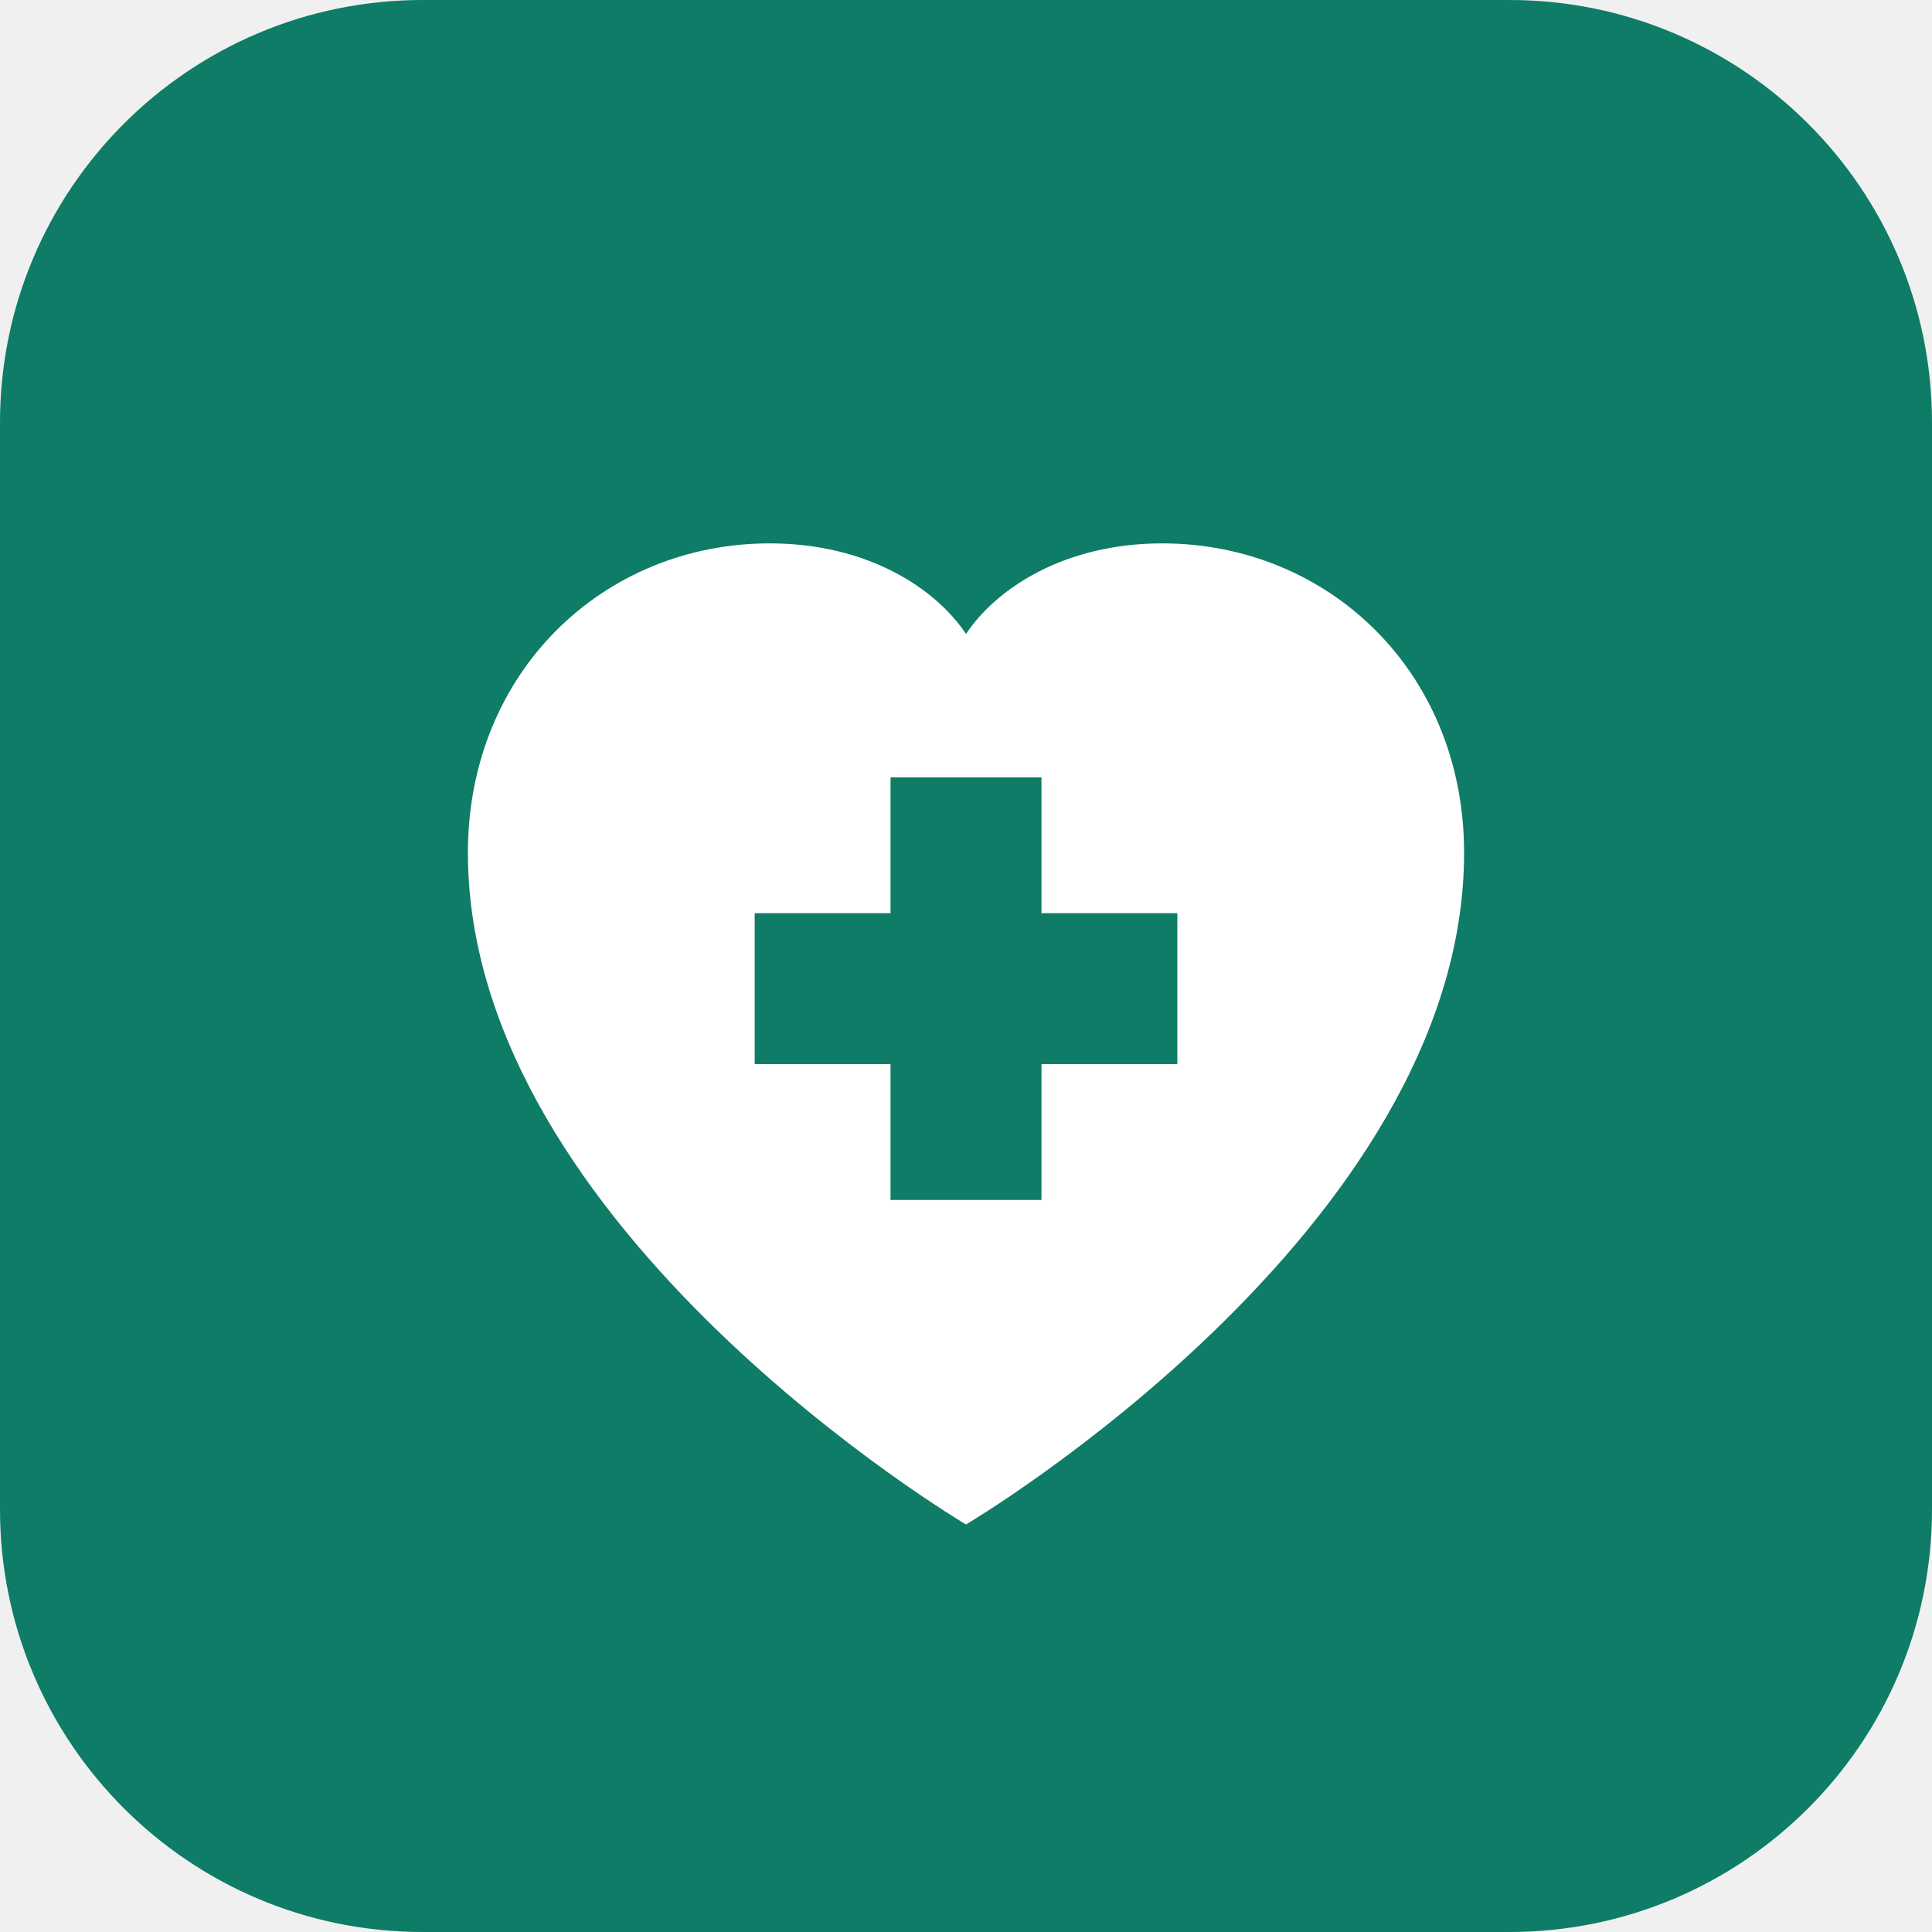
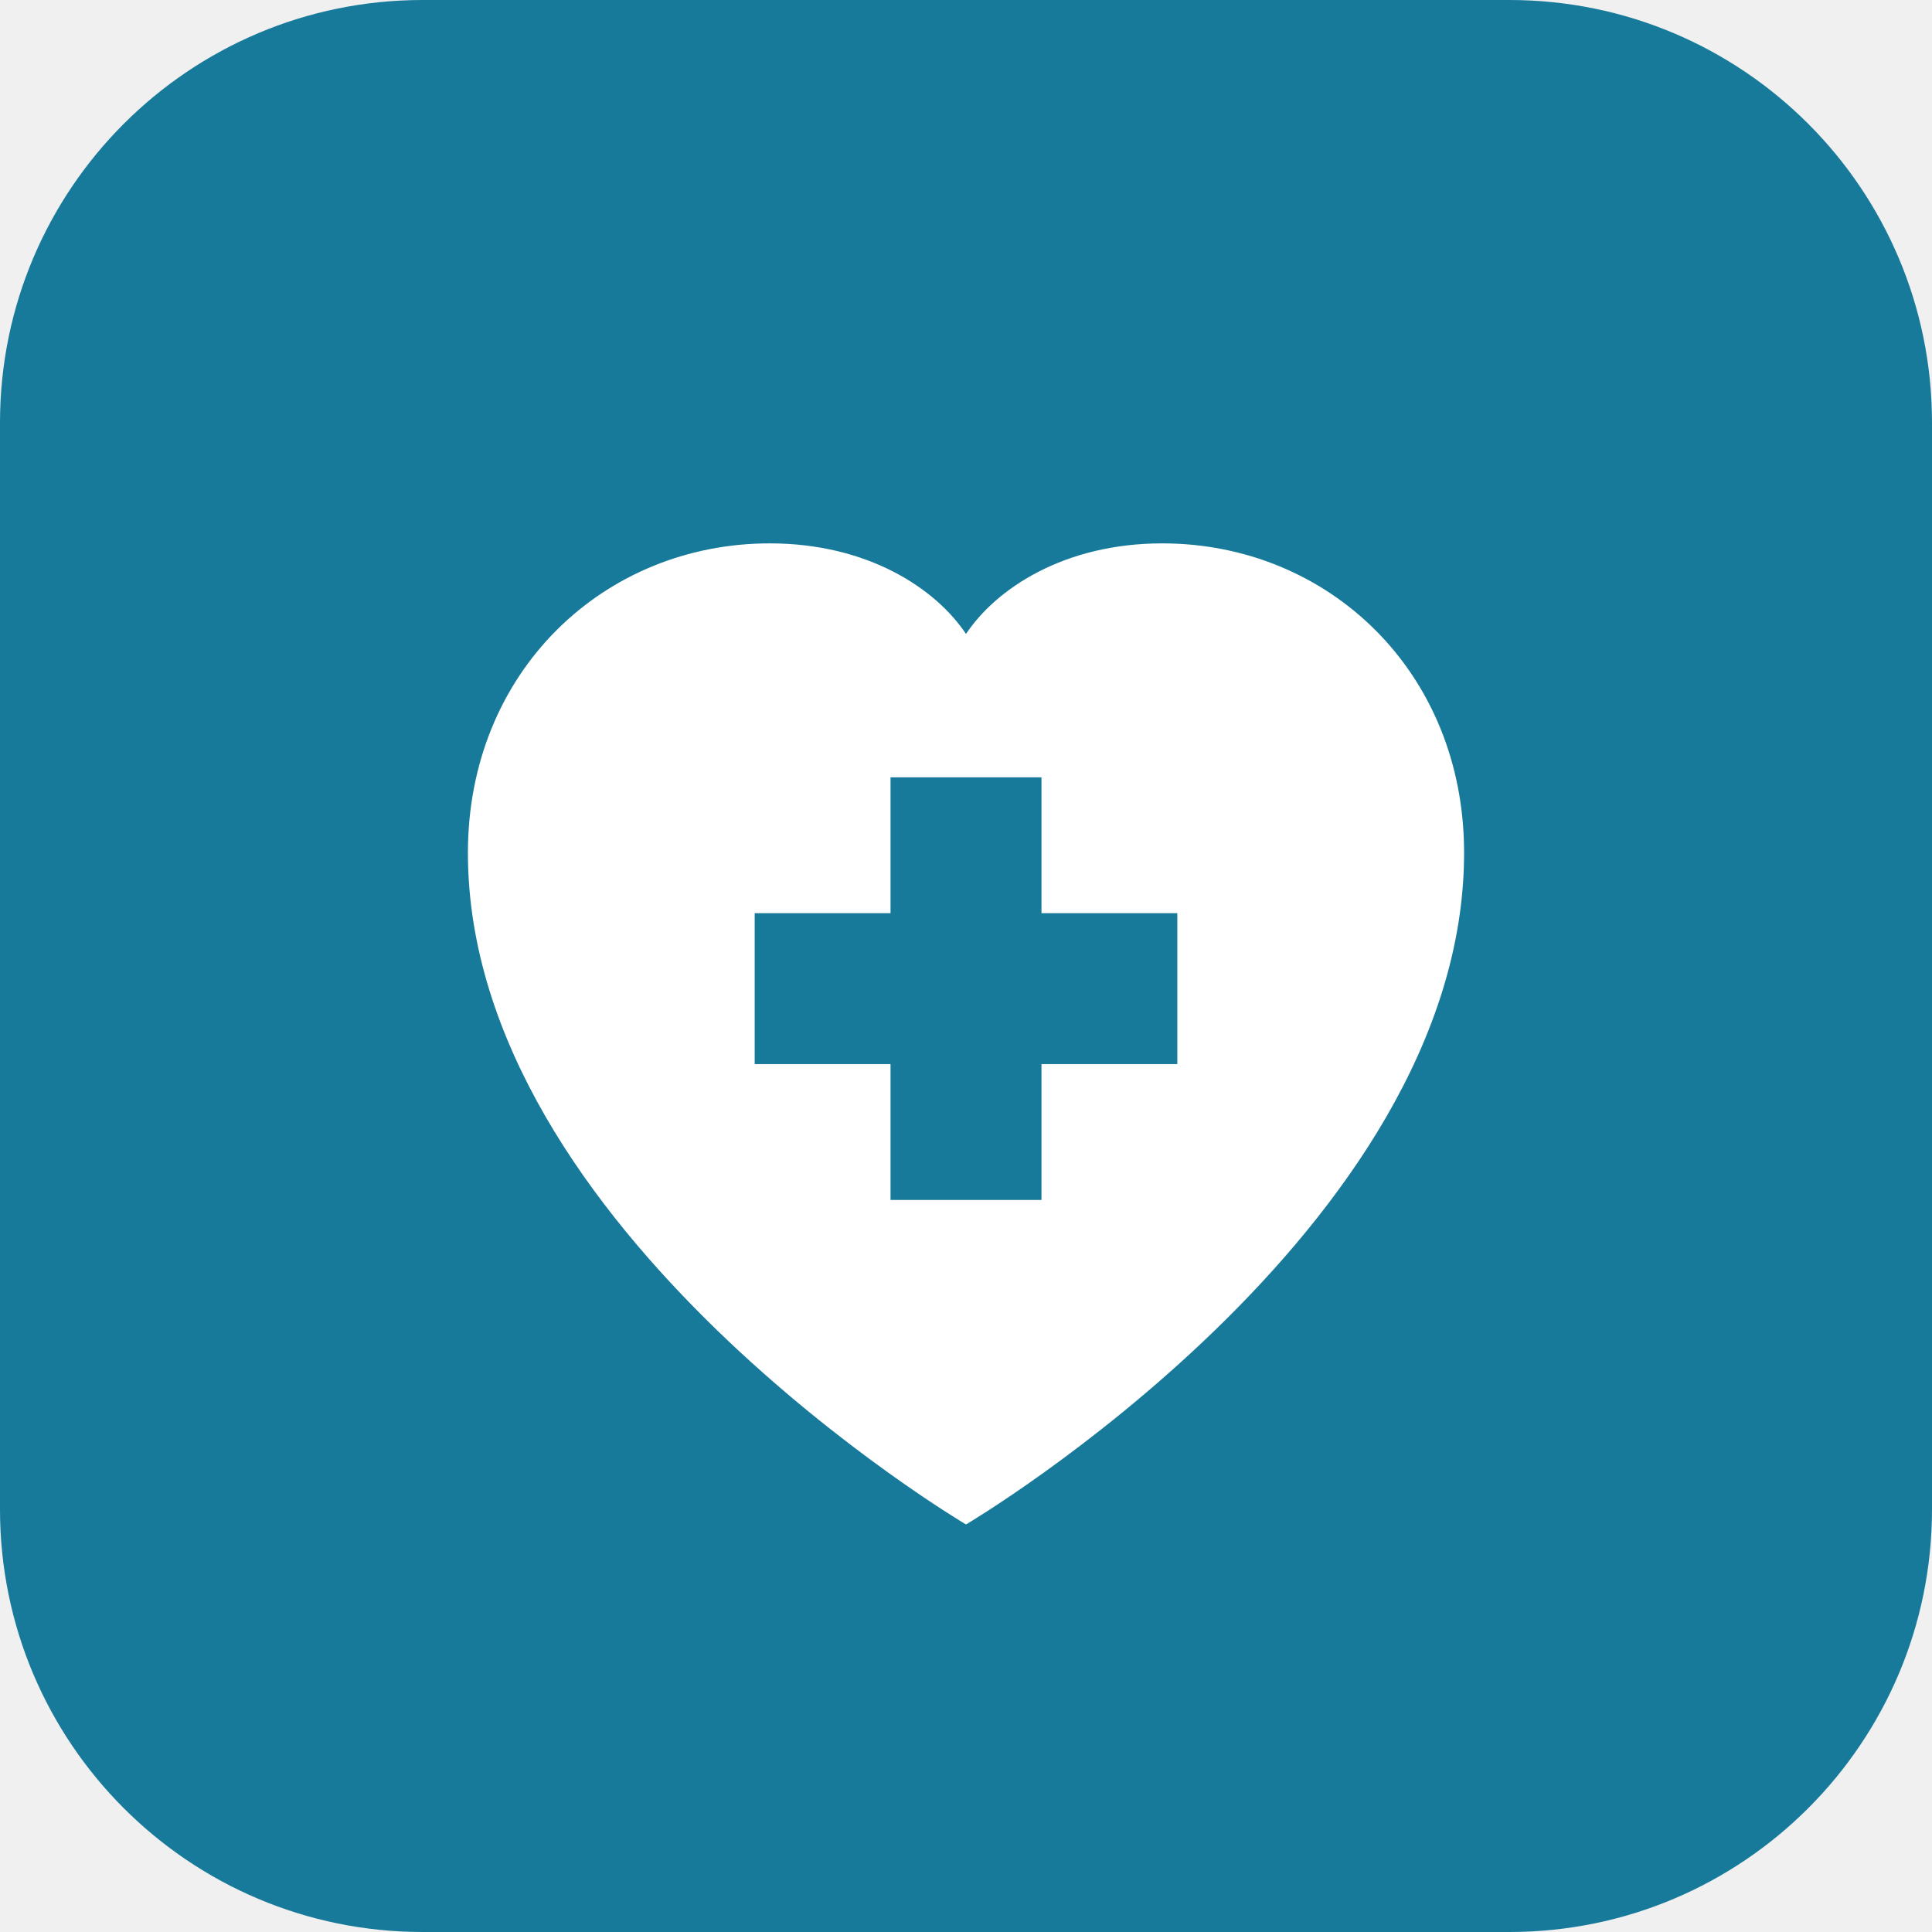
<svg xmlns="http://www.w3.org/2000/svg" viewBox="0 0 512 512">
-   <rect width="512" height="512" rx="112" fill="#0e7c66" />
+   <rect width="512" height="512" rx="112" fill="#177a9a" />
  <path d="M256 404s-132-78-132-178c0-48 36-82 80-82 26 0 44 12 52 24 8-12 26-24 52-24 44 0 80 34 80 82 0 100-132 178-132 178z" fill="#fff" />
-   <path d="M236 206h40v36h36v40h-36v36h-40v-36h-36v-40h36z" fill="#0e7c66" />
+   <path d="M236 206h40v36h36v40h-36v36h-40v-36h-36v-40h36z" fill="#177a9a" />
</svg>
